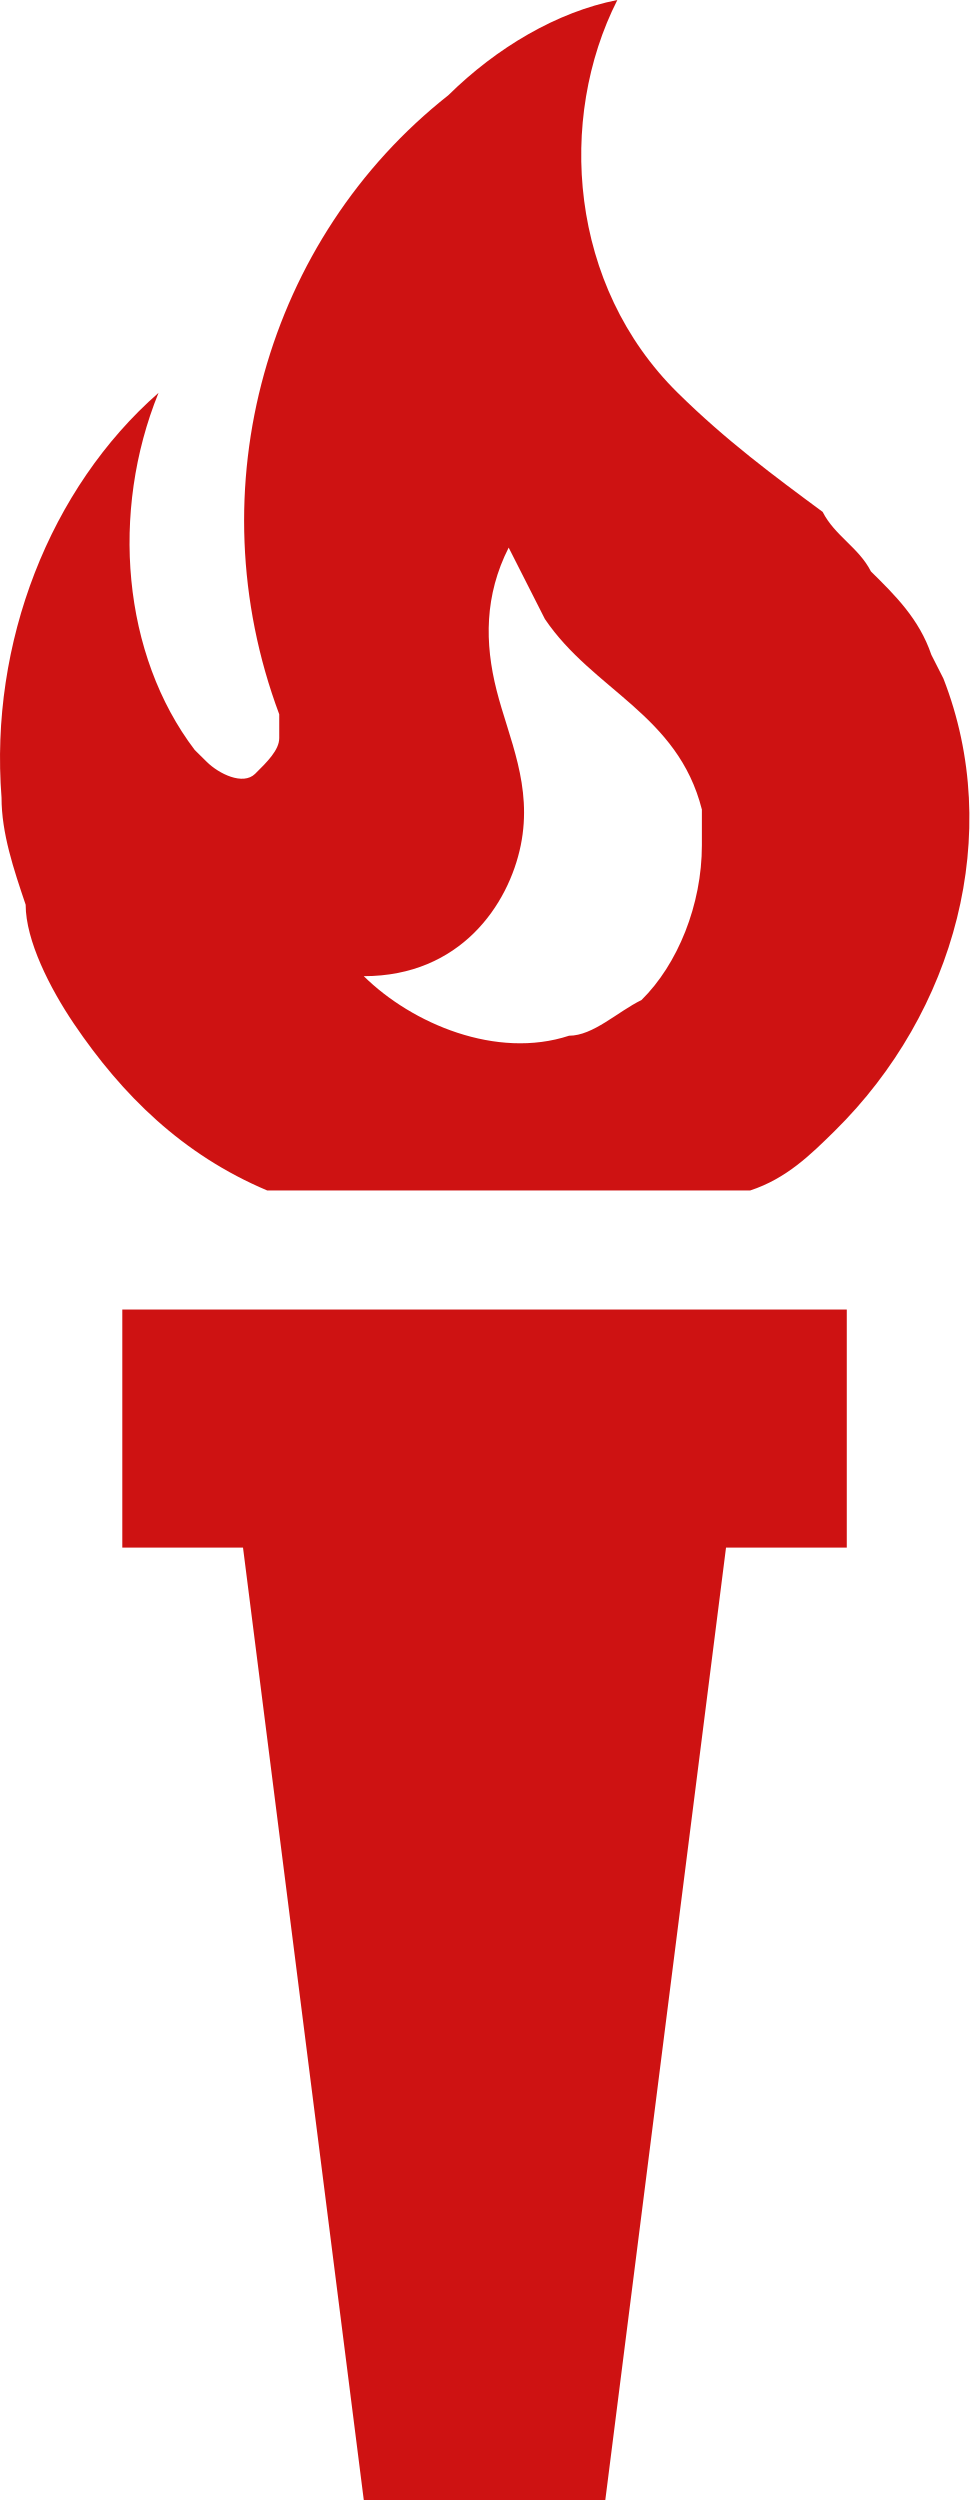
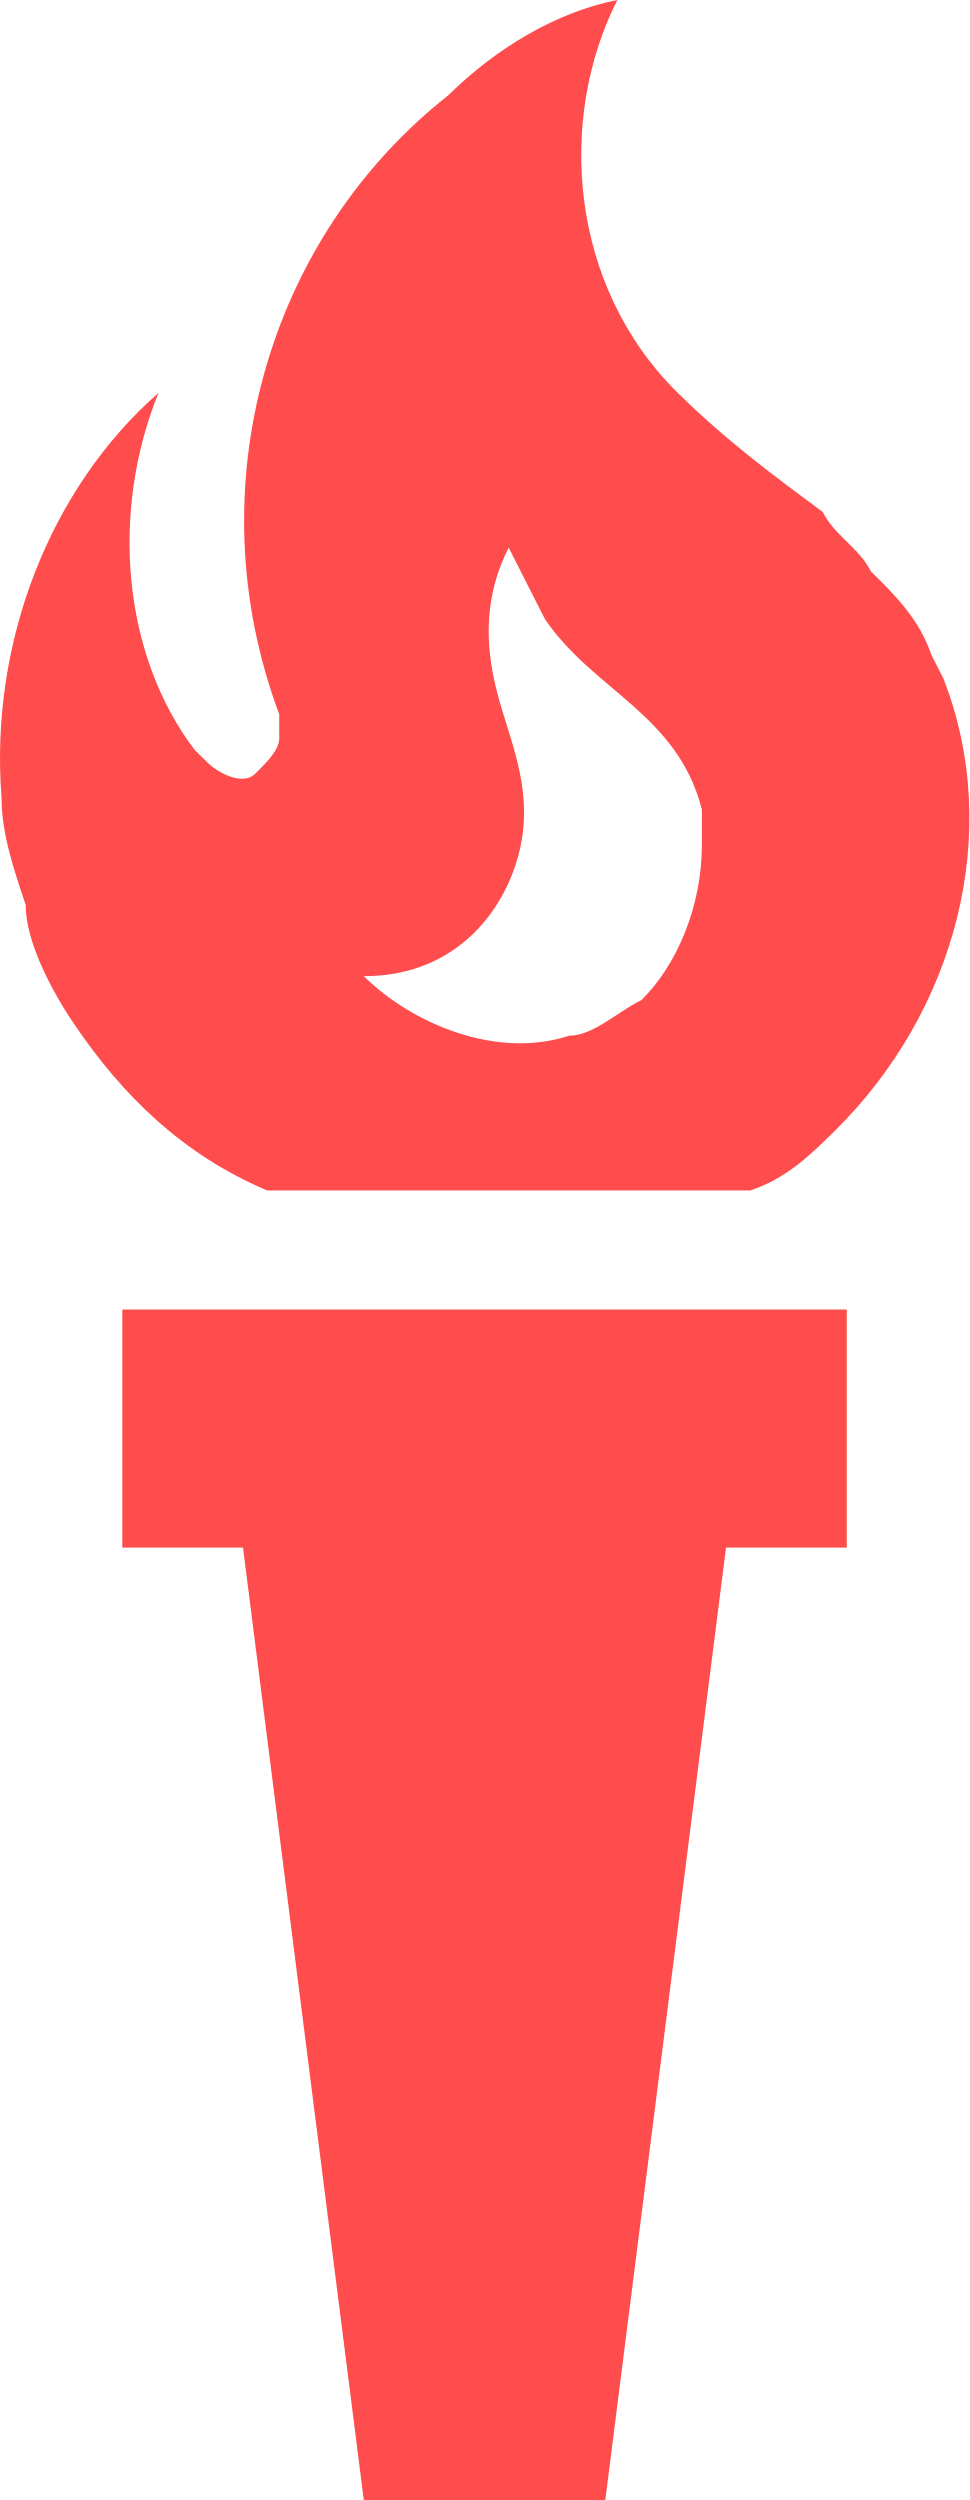
<svg xmlns="http://www.w3.org/2000/svg" width="19" height="49" viewBox="0 0 19 49" fill="none">
-   <path d="M1.45 20.067C2.397 21.467 3.58 22.633 5.237 23.333H14.704C15.414 23.1 15.887 22.633 16.36 22.167C18.727 19.833 19.674 16.333 18.491 13.3L18.254 12.833C18.017 12.133 17.544 11.667 17.07 11.2C16.834 10.733 16.36 10.5 16.124 10.033C15.177 9.333 14.23 8.633 13.284 7.7C11.154 5.6 10.917 2.333 12.1 0C10.917 0.233 9.734 0.933 8.787 1.867C5.237 4.667 3.817 9.567 5.473 14V14.467C5.473 14.7 5.237 14.933 5 15.167C4.763 15.4 4.29 15.167 4.053 14.933L3.817 14.7C2.397 12.833 2.16 10.033 3.107 7.7C0.977 9.567 -0.207 12.6 0.03 15.633C0.03 16.333 0.267 17.033 0.503 17.733C0.503 18.433 0.977 19.367 1.45 20.067ZM10.207 16.567C10.444 15.4 9.97 14.467 9.734 13.533C9.497 12.6 9.497 11.667 9.97 10.733L10.68 12.133C11.627 13.533 13.284 14 13.757 15.867V16.567C13.757 17.733 13.284 18.9 12.574 19.6C12.1 19.833 11.627 20.3 11.154 20.3C9.734 20.767 8.077 20.067 7.13 19.133C9.024 19.133 9.97 17.733 10.207 16.567ZM16.597 25.667V30.333H14.23L11.864 49H7.13L4.763 30.333H2.397V25.667H16.597Z" fill="#CE1212" />
+   <path d="M1.45 20.067C2.397 21.467 3.58 22.633 5.237 23.333H14.704C15.414 23.1 15.887 22.633 16.36 22.167C18.727 19.833 19.674 16.333 18.491 13.3L18.254 12.833C18.017 12.133 17.544 11.667 17.07 11.2C16.834 10.733 16.36 10.5 16.124 10.033C15.177 9.333 14.23 8.633 13.284 7.7C11.154 5.6 10.917 2.333 12.1 0C10.917 0.233 9.734 0.933 8.787 1.867C5.237 4.667 3.817 9.567 5.473 14V14.467C5.473 14.7 5.237 14.933 5 15.167C4.763 15.4 4.29 15.167 4.053 14.933L3.817 14.7C2.397 12.833 2.16 10.033 3.107 7.7C0.977 9.567 -0.207 12.6 0.03 15.633C0.03 16.333 0.267 17.033 0.503 17.733C0.503 18.433 0.977 19.367 1.45 20.067ZM10.207 16.567C10.444 15.4 9.97 14.467 9.734 13.533C9.497 12.6 9.497 11.667 9.97 10.733L10.68 12.133C11.627 13.533 13.284 14 13.757 15.867V16.567C13.757 17.733 13.284 18.9 12.574 19.6C12.1 19.833 11.627 20.3 11.154 20.3C9.734 20.767 8.077 20.067 7.13 19.133C9.024 19.133 9.97 17.733 10.207 16.567ZM16.597 25.667V30.333H14.23L11.864 49H7.13L4.763 30.333H2.397V25.667H16.597Z" fill="hsl(0, 100%, 65%)" />
</svg>
